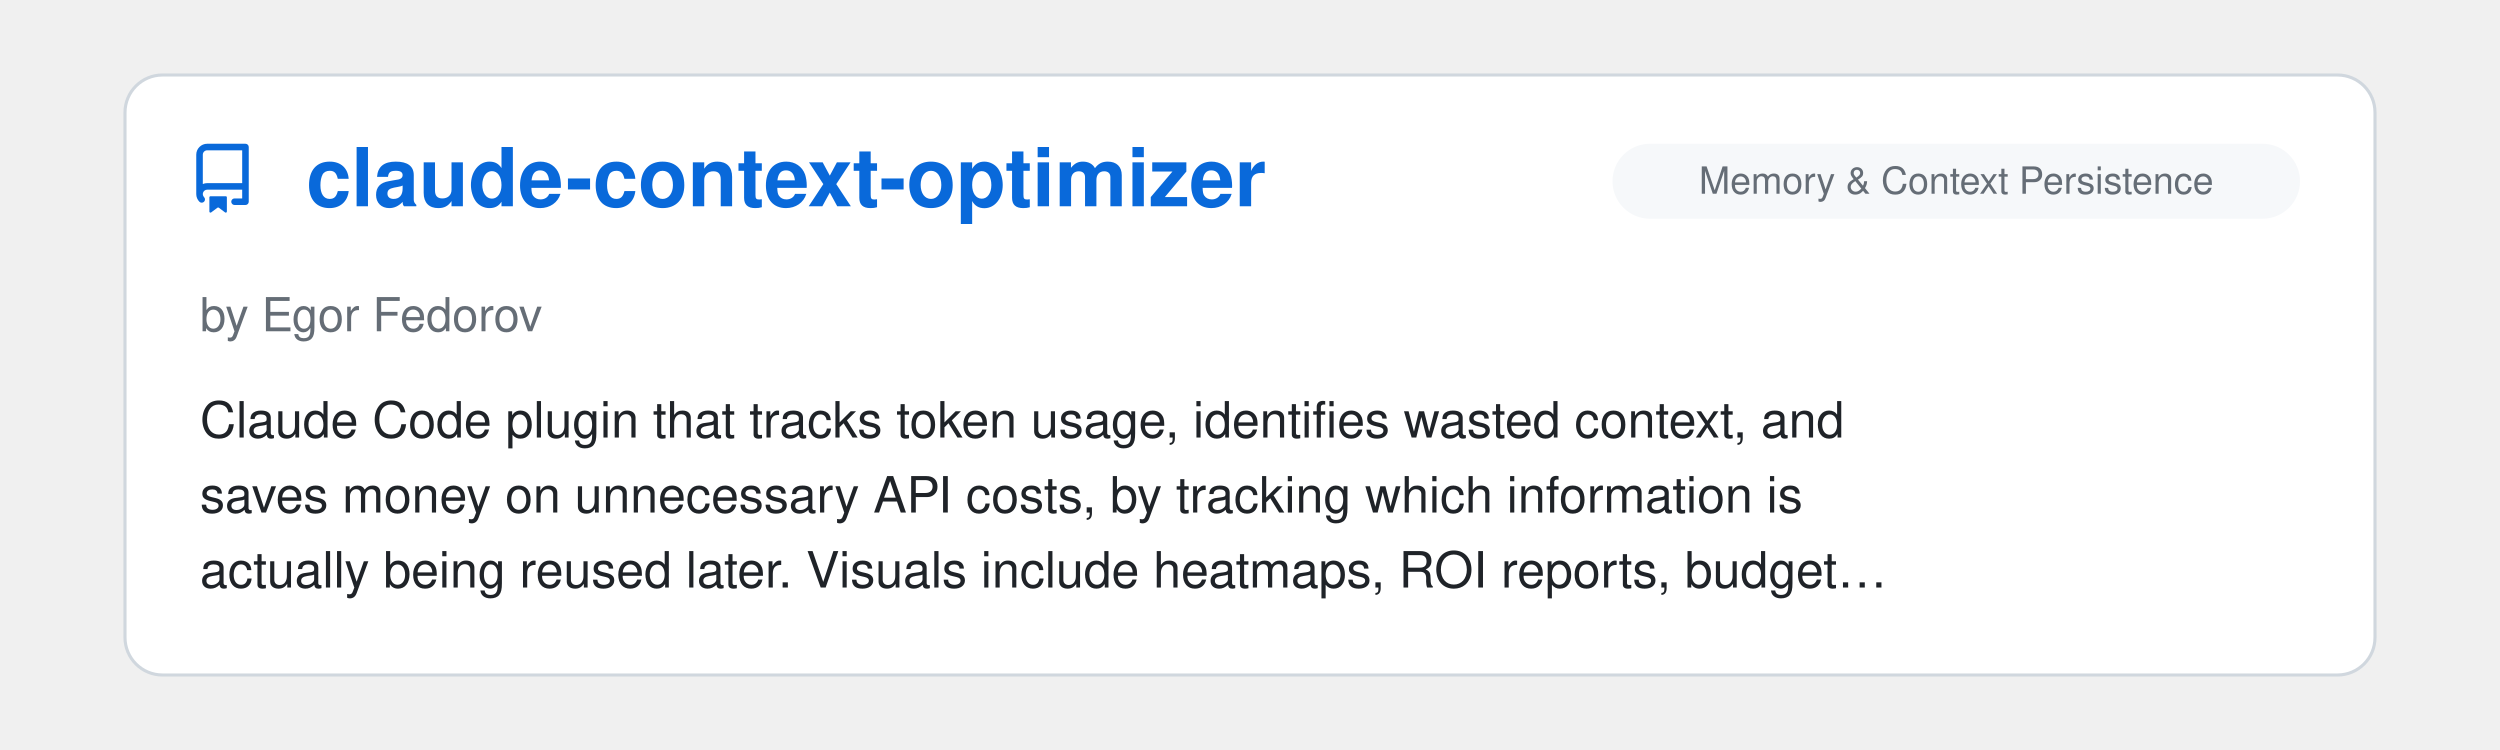
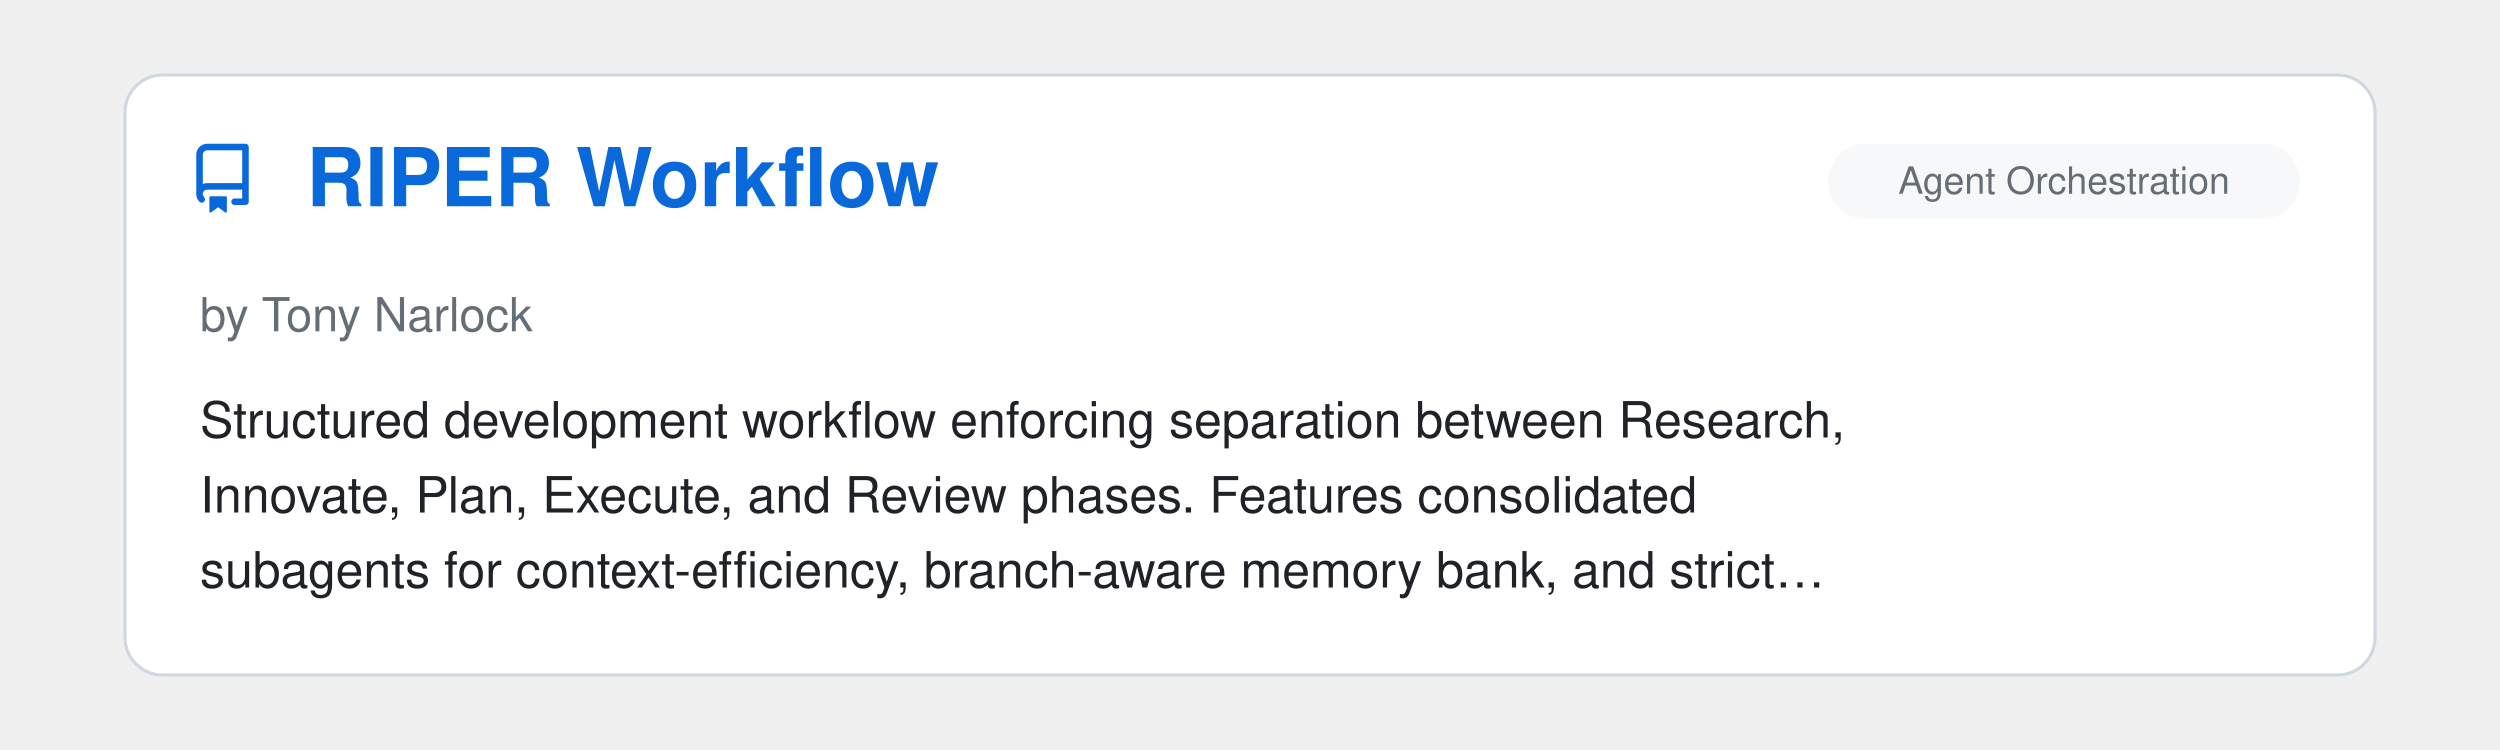
<svg xmlns="http://www.w3.org/2000/svg" viewBox="0 0 800 240" width="100%">
  <clipPath id="raClip">
    <rect x="0" y="0" width="800" height="240" />
  </clipPath>
  <g clip-path="url(#raClip)">
    <g id="raSlider">
      <animateTransform attributeName="transform" type="translate" calcMode="spline" values="0,0; 0,0; -800,0; -800,0; -1600,0; -1600,0; -2400,0; -2400,0; -3200,0; -3200,0; -4000,0; -4000,0; -4800,0" keyTimes="0; 0.15; 0.167; 0.317; 0.333; 0.483; 0.5; 0.65; 0.667; 0.817; 0.833; 0.983; 1" keySplines="0 0 1 1; 0.45 0 0.55 1; 0 0 1 1; 0.45 0 0.55 1; 0 0 1 1; 0.45 0 0.55 1; 0 0 1 1; 0.45 0 0.55 1; 0 0 1 1; 0.45 0 0.55 1; 0 0 1 1; 0.45 0 0.55 1" dur="39s" repeatCount="indefinite" />
      <g transform="translate(0, 0)">
        <rect x="40" y="24" width="720" height="192" rx="12" fill="#ffffff" stroke="#d0d7de" stroke-width="1" />
        <g transform="translate(60, 46) scale(1.4)" fill="#0969da">
          <path d="M2 2.5A2.5 2.5 0 0 1 4.5 0h8.75a.75.75 0 0 1 .75.75v12.5a.75.75 0 0 1-.75.75h-2.5a.75.75 0 0 1 0-1.5h1.75v-2h-8a1 1 0 0 0-.714 1.7.75.75 0 1 1-1.072 1.05A2.495 2.495 0 0 1 2 11.5Zm10.5-1h-8a1 1 0 0 0-1 1v6.708A2.486 2.486 0 0 1 4.5 9h8ZM5 12.25a.25.25 0 0 1 .25-.25h3.5a.25.25 0 0 1 .25.25v3.25a.25.25 0 0 1-.4.2l-1.45-1.087a.249.249 0 0 0-.3 0L5.4 15.7a.25.25 0 0 1-.4-.2Z" />
        </g>
-         <text x="98" y="66" font-family="-apple-system, BlinkMacSystemFont, 'Segoe UI', Helvetica, Arial, sans-serif" font-size="26" font-weight="700" fill="#0969da">claude-context-optimizer</text>
-         <rect x="516" y="46" width="220" height="24" rx="12" fill="#f6f8fa" />
-         <text x="626.0" y="62" text-anchor="middle" font-family="-apple-system, BlinkMacSystemFont, 'Segoe UI', Helvetica, Arial, sans-serif" font-size="12" fill="#656d76">Memory &amp; Context Persistence</text>
-         <text x="64" y="106" font-family="-apple-system, BlinkMacSystemFont, 'Segoe UI', Helvetica, Arial, sans-serif" font-size="15" fill="#656d76">by Egor Fedorov</text>
-         <text x="64" y="140" font-family="-apple-system, BlinkMacSystemFont, 'Segoe UI', Helvetica, Arial, sans-serif" font-size="16" fill="#1f2328">Claude Code plugin that tracks token usage, identifies wasted context, and</text>
-         <text x="64" y="164" font-family="-apple-system, BlinkMacSystemFont, 'Segoe UI', Helvetica, Arial, sans-serif" font-size="16" fill="#1f2328">saves money on unnecessary API costs, by tracking which information is</text>
-         <text x="64" y="188" font-family="-apple-system, BlinkMacSystemFont, 'Segoe UI', Helvetica, Arial, sans-serif" font-size="16" fill="#1f2328">actually being reused later. Visuals include heatmaps, ROI reports, budget…</text>
+         <text x="98" y="66" font-family="-apple-system, BlinkMacSystemFont, 'Segoe UI', Helvetica, Arial, sans-serif" font-size="26" font-weight="700" fill="#0969da">RIPER Workflow</text>
+         <rect x="585" y="46" width="151" height="24" rx="12" fill="#f6f8fa" />
+         <text x="660.5" y="62" text-anchor="middle" font-family="-apple-system, BlinkMacSystemFont, 'Segoe UI', Helvetica, Arial, sans-serif" font-size="12" fill="#656d76">Agent Orchestration</text>
+         <text x="64" y="106" font-family="-apple-system, BlinkMacSystemFont, 'Segoe UI', Helvetica, Arial, sans-serif" font-size="15" fill="#656d76">by Tony Narlock</text>
+         <text x="64" y="140" font-family="-apple-system, BlinkMacSystemFont, 'Segoe UI', Helvetica, Arial, sans-serif" font-size="16" fill="#1f2328">Structured development workflow enforcing separation between Research,</text>
+         <text x="64" y="164" font-family="-apple-system, BlinkMacSystemFont, 'Segoe UI', Helvetica, Arial, sans-serif" font-size="16" fill="#1f2328">Innovate, Plan, Execute, and Review phases. Features consolidated</text>
+         <text x="64" y="188" font-family="-apple-system, BlinkMacSystemFont, 'Segoe UI', Helvetica, Arial, sans-serif" font-size="16" fill="#1f2328">subagents for context-efficiency, branch-aware memory bank, and strict…</text>
      </g>
      <g transform="translate(800, 0)">
        <rect x="40" y="24" width="720" height="192" rx="12" fill="#ffffff" stroke="#d0d7de" stroke-width="1" />
        <g transform="translate(60, 46) scale(1.4)" fill="#0969da">
          <path d="M2 2.5A2.5 2.5 0 0 1 4.5 0h8.75a.75.75 0 0 1 .75.75v12.5a.75.75 0 0 1-.75.75h-2.5a.75.75 0 0 1 0-1.5h1.75v-2h-8a1 1 0 0 0-.714 1.7.75.75 0 1 1-1.072 1.05A2.495 2.495 0 0 1 2 11.5Zm10.5-1h-8a1 1 0 0 0-1 1v6.708A2.486 2.486 0 0 1 4.5 9h8ZM5 12.25a.25.25 0 0 1 .25-.25h3.5a.25.25 0 0 1 .25.25v3.25a.25.25 0 0 1-.4.2l-1.45-1.087a.249.249 0 0 0-.3 0L5.4 15.7a.25.25 0 0 1-.4-.2Z" />
        </g>
-         <text x="98" y="66" font-family="-apple-system, BlinkMacSystemFont, 'Segoe UI', Helvetica, Arial, sans-serif" font-size="26" font-weight="700" fill="#0969da">CC Harness</text>
-         <rect x="516" y="46" width="220" height="24" rx="12" fill="#f6f8fa" />
-         <text x="626.0" y="62" text-anchor="middle" font-family="-apple-system, BlinkMacSystemFont, 'Segoe UI', Helvetica, Arial, sans-serif" font-size="12" fill="#656d76">Observability &amp; Monitoring</text>
-         <text x="64" y="106" font-family="-apple-system, BlinkMacSystemFont, 'Segoe UI', Helvetica, Arial, sans-serif" font-size="15" fill="#656d76">by lookfree</text>
-         <text x="64" y="140" font-family="-apple-system, BlinkMacSystemFont, 'Segoe UI', Helvetica, Arial, sans-serif" font-size="16" fill="#1f2328">Desktop workbench that reads Claude Code session files locally and renders</text>
-         <text x="64" y="164" font-family="-apple-system, BlinkMacSystemFont, 'Segoe UI', Helvetica, Arial, sans-serif" font-size="16" fill="#1f2328">the subagent and workflow topology as a live graph, with per-node latency,</text>
-         <text x="64" y="188" font-family="-apple-system, BlinkMacSystemFont, 'Segoe UI', Helvetica, Arial, sans-serif" font-size="16" fill="#1f2328">token cost, and nesting depth. Token spend is broken down by source (base…</text>
+         <text x="98" y="66" font-family="-apple-system, BlinkMacSystemFont, 'Segoe UI', Helvetica, Arial, sans-serif" font-size="26" font-weight="700" fill="#0969da">ralph-orchestrator</text>
+         <rect x="585" y="46" width="151" height="24" rx="12" fill="#f6f8fa" />
+         <text x="660.5" y="62" text-anchor="middle" font-family="-apple-system, BlinkMacSystemFont, 'Segoe UI', Helvetica, Arial, sans-serif" font-size="12" fill="#656d76">Agent Orchestration</text>
+         <text x="64" y="106" font-family="-apple-system, BlinkMacSystemFont, 'Segoe UI', Helvetica, Arial, sans-serif" font-size="15" fill="#656d76">by mikeyobrien</text>
+         <text x="64" y="140" font-family="-apple-system, BlinkMacSystemFont, 'Segoe UI', Helvetica, Arial, sans-serif" font-size="16" fill="#1f2328">Ralph Orchestrator implements the simple but effective "Ralph Wiggum"</text>
+         <text x="64" y="164" font-family="-apple-system, BlinkMacSystemFont, 'Segoe UI', Helvetica, Arial, sans-serif" font-size="16" fill="#1f2328">technique for autonomous task completion, continuously running an AI agent</text>
+         <text x="64" y="188" font-family="-apple-system, BlinkMacSystemFont, 'Segoe UI', Helvetica, Arial, sans-serif" font-size="16" fill="#1f2328">against a prompt file until the task is marked as complete or limits are…</text>
      </g>
      <g transform="translate(1600, 0)">
        <rect x="40" y="24" width="720" height="192" rx="12" fill="#ffffff" stroke="#d0d7de" stroke-width="1" />
        <g transform="translate(60, 46) scale(1.4)" fill="#0969da">
          <path d="M2 2.5A2.5 2.5 0 0 1 4.5 0h8.75a.75.75 0 0 1 .75.75v12.5a.75.75 0 0 1-.75.75h-2.5a.75.75 0 0 1 0-1.5h1.75v-2h-8a1 1 0 0 0-.714 1.7.75.75 0 1 1-1.072 1.05A2.495 2.495 0 0 1 2 11.5Zm10.5-1h-8a1 1 0 0 0-1 1v6.708A2.486 2.486 0 0 1 4.5 9h8ZM5 12.25a.25.25 0 0 1 .25-.25h3.5a.25.25 0 0 1 .25.25v3.25a.25.25 0 0 1-.4.2l-1.45-1.087a.249.249 0 0 0-.3 0L5.4 15.7a.25.25 0 0 1-.4-.2Z" />
        </g>
-         <text x="98" y="66" font-family="-apple-system, BlinkMacSystemFont, 'Segoe UI', Helvetica, Arial, sans-serif" font-size="26" font-weight="700" fill="#0969da">Claude Code Harness</text>
+         <text x="98" y="66" font-family="-apple-system, BlinkMacSystemFont, 'Segoe UI', Helvetica, Arial, sans-serif" font-size="26" font-weight="700" fill="#0969da">Ralph Wiggum Plugin</text>
        <rect x="585" y="46" width="151" height="24" rx="12" fill="#f6f8fa" />
        <text x="660.5" y="62" text-anchor="middle" font-family="-apple-system, BlinkMacSystemFont, 'Segoe UI', Helvetica, Arial, sans-serif" font-size="12" fill="#656d76">Agent Orchestration</text>
-         <text x="64" y="106" font-family="-apple-system, BlinkMacSystemFont, 'Segoe UI', Helvetica, Arial, sans-serif" font-size="15" fill="#656d76">by Chachamaru</text>
-         <text x="64" y="140" font-family="-apple-system, BlinkMacSystemFont, 'Segoe UI', Helvetica, Arial, sans-serif" font-size="16" fill="#1f2328">A Claude Code development harness that enables reliable high-quality</text>
-         <text x="64" y="164" font-family="-apple-system, BlinkMacSystemFont, 'Segoe UI', Helvetica, Arial, sans-serif" font-size="16" fill="#1f2328">development through an autonomous Plan -&gt; Work -&gt; Review cycle. Well</text>
-         <text x="64" y="188" font-family="-apple-system, BlinkMacSystemFont, 'Segoe UI', Helvetica, Arial, sans-serif" font-size="16" fill="#1f2328">documented and includes an Output Style.</text>
+         <text x="64" y="106" font-family="-apple-system, BlinkMacSystemFont, 'Segoe UI', Helvetica, Arial, sans-serif" font-size="15" fill="#656d76">by Anthropic PBC</text>
+         <text x="64" y="140" font-family="-apple-system, BlinkMacSystemFont, 'Segoe UI', Helvetica, Arial, sans-serif" font-size="16" fill="#1f2328">The official Anthropic implementation of the Ralph Wiggum technique for</text>
+         <text x="64" y="164" font-family="-apple-system, BlinkMacSystemFont, 'Segoe UI', Helvetica, Arial, sans-serif" font-size="16" fill="#1f2328">iterative, self-referential AI development loops in Claude Code.</text>
      </g>
      <g transform="translate(2400, 0)">
        <rect x="40" y="24" width="720" height="192" rx="12" fill="#ffffff" stroke="#d0d7de" stroke-width="1" />
        <g transform="translate(60, 46) scale(1.4)" fill="#0969da">
          <path d="M2 2.5A2.5 2.5 0 0 1 4.5 0h8.75a.75.75 0 0 1 .75.75v12.5a.75.75 0 0 1-.75.75h-2.5a.75.75 0 0 1 0-1.5h1.75v-2h-8a1 1 0 0 0-.714 1.7.75.75 0 1 1-1.072 1.05A2.495 2.495 0 0 1 2 11.5Zm10.5-1h-8a1 1 0 0 0-1 1v6.708A2.486 2.486 0 0 1 4.5 9h8ZM5 12.25a.25.25 0 0 1 .25-.25h3.5a.25.25 0 0 1 .25.25v3.25a.25.25 0 0 1-.4.2l-1.45-1.087a.249.249 0 0 0-.3 0L5.4 15.7a.25.25 0 0 1-.4-.2Z" />
        </g>
-         <text x="98" y="66" font-family="-apple-system, BlinkMacSystemFont, 'Segoe UI', Helvetica, Arial, sans-serif" font-size="26" font-weight="700" fill="#0969da">Caveman</text>
-         <rect x="676" y="46" width="60" height="24" rx="12" fill="#f6f8fa" />
-         <text x="706.0" y="62" text-anchor="middle" font-family="-apple-system, BlinkMacSystemFont, 'Segoe UI', Helvetica, Arial, sans-serif" font-size="12" fill="#656d76">Skills</text>
-         <text x="64" y="106" font-family="-apple-system, BlinkMacSystemFont, 'Segoe UI', Helvetica, Arial, sans-serif" font-size="15" fill="#656d76">by Julius Brussee</text>
-         <text x="64" y="140" font-family="-apple-system, BlinkMacSystemFont, 'Segoe UI', Helvetica, Arial, sans-serif" font-size="16" fill="#1f2328">A plugin that conserves message tokens by communicating in fragmented</text>
-         <text x="64" y="164" font-family="-apple-system, BlinkMacSystemFont, 'Segoe UI', Helvetica, Arial, sans-serif" font-size="16" fill="#1f2328">"caveman speak" - sort of a clever form of compression. Now accompanied by</text>
-         <text x="64" y="188" font-family="-apple-system, BlinkMacSystemFont, 'Segoe UI', Helvetica, Arial, sans-serif" font-size="16" fill="#1f2328">a whole caveman ecosystem including a memory system, caveman spec kit, and…</text>
+         <text x="98" y="66" font-family="-apple-system, BlinkMacSystemFont, 'Segoe UI', Helvetica, Arial, sans-serif" font-size="26" font-weight="700" fill="#0969da">Project Workflow System</text>
+         <rect x="585" y="46" width="151" height="24" rx="12" fill="#f6f8fa" />
+         <text x="660.5" y="62" text-anchor="middle" font-family="-apple-system, BlinkMacSystemFont, 'Segoe UI', Helvetica, Arial, sans-serif" font-size="12" fill="#656d76">Agent Orchestration</text>
+         <text x="64" y="106" font-family="-apple-system, BlinkMacSystemFont, 'Segoe UI', Helvetica, Arial, sans-serif" font-size="15" fill="#656d76">by harperreed</text>
+         <text x="64" y="140" font-family="-apple-system, BlinkMacSystemFont, 'Segoe UI', Helvetica, Arial, sans-serif" font-size="16" fill="#1f2328">A set of commands that provide a comprehensive workflow system for</text>
+         <text x="64" y="164" font-family="-apple-system, BlinkMacSystemFont, 'Segoe UI', Helvetica, Arial, sans-serif" font-size="16" fill="#1f2328">managing projects, including task management, code review, and deployment</text>
+         <text x="64" y="188" font-family="-apple-system, BlinkMacSystemFont, 'Segoe UI', Helvetica, Arial, sans-serif" font-size="16" fill="#1f2328">processes.</text>
      </g>
      <g transform="translate(3200, 0)">
        <rect x="40" y="24" width="720" height="192" rx="12" fill="#ffffff" stroke="#d0d7de" stroke-width="1" />
        <g transform="translate(60, 46) scale(1.4)" fill="#0969da">
          <path d="M2 2.5A2.5 2.5 0 0 1 4.5 0h8.75a.75.75 0 0 1 .75.75v12.5a.75.75 0 0 1-.75.75h-2.5a.75.75 0 0 1 0-1.5h1.75v-2h-8a1 1 0 0 0-.714 1.7.75.75 0 1 1-1.072 1.05A2.495 2.495 0 0 1 2 11.5Zm10.5-1h-8a1 1 0 0 0-1 1v6.708A2.486 2.486 0 0 1 4.5 9h8ZM5 12.25a.25.25 0 0 1 .25-.25h3.5a.25.25 0 0 1 .25.25v3.25a.25.25 0 0 1-.4.2l-1.45-1.087a.249.249 0 0 0-.3 0L5.4 15.7a.25.25 0 0 1-.4-.2Z" />
        </g>
-         <text x="98" y="66" font-family="-apple-system, BlinkMacSystemFont, 'Segoe UI', Helvetica, Arial, sans-serif" font-size="26" font-weight="700" fill="#0969da">My Claude Code Setup</text>
+         <text x="98" y="66" font-family="-apple-system, BlinkMacSystemFont, 'Segoe UI', Helvetica, Arial, sans-serif" font-size="26" font-weight="700" fill="#0969da">learn-faster-kit</text>
        <rect x="516" y="46" width="220" height="24" rx="12" fill="#f6f8fa" />
-         <text x="626.0" y="62" text-anchor="middle" font-family="-apple-system, BlinkMacSystemFont, 'Segoe UI', Helvetica, Arial, sans-serif" font-size="12" fill="#656d76">Research &amp; Scientific Inquiry</text>
-         <text x="64" y="106" font-family="-apple-system, BlinkMacSystemFont, 'Segoe UI', Helvetica, Arial, sans-serif" font-size="15" fill="#656d76">by Pedro H. C. Sant'Anna</text>
-         <text x="64" y="140" font-family="-apple-system, BlinkMacSystemFont, 'Segoe UI', Helvetica, Arial, sans-serif" font-size="16" fill="#1f2328">A ready-to-fork Claude Code template for academics using LaTeX/Beamer + R.</text>
-         <text x="64" y="164" font-family="-apple-system, BlinkMacSystemFont, 'Segoe UI', Helvetica, Arial, sans-serif" font-size="16" fill="#1f2328">Multi-agent review, quality gates, adversarial QA, and replication</text>
-         <text x="64" y="188" font-family="-apple-system, BlinkMacSystemFont, 'Segoe UI', Helvetica, Arial, sans-serif" font-size="16" fill="#1f2328">protocols. Great use of orchestration patterns and great documentation.</text>
+         <text x="626.0" y="62" text-anchor="middle" font-family="-apple-system, BlinkMacSystemFont, 'Segoe UI', Helvetica, Arial, sans-serif" font-size="12" fill="#656d76">Documentation, Knowledge &amp; Le…</text>
+         <text x="64" y="106" font-family="-apple-system, BlinkMacSystemFont, 'Segoe UI', Helvetica, Arial, sans-serif" font-size="15" fill="#656d76">by Hugo Lau</text>
+         <text x="64" y="140" font-family="-apple-system, BlinkMacSystemFont, 'Segoe UI', Helvetica, Arial, sans-serif" font-size="16" fill="#1f2328">A creative educational framework for Claude Code, inspired by the "FASTER"</text>
+         <text x="64" y="164" font-family="-apple-system, BlinkMacSystemFont, 'Segoe UI', Helvetica, Arial, sans-serif" font-size="16" fill="#1f2328">approach to self-teaching. Ships with a variety of agents, slash commands,</text>
+         <text x="64" y="188" font-family="-apple-system, BlinkMacSystemFont, 'Segoe UI', Helvetica, Arial, sans-serif" font-size="16" fill="#1f2328">and tools that enable Claude Code to help you progress at your own pace…</text>
      </g>
      <g transform="translate(4000, 0)">
        <rect x="40" y="24" width="720" height="192" rx="12" fill="#ffffff" stroke="#d0d7de" stroke-width="1" />
        <g transform="translate(60, 46) scale(1.4)" fill="#0969da">
          <path d="M2 2.5A2.5 2.5 0 0 1 4.5 0h8.75a.75.75 0 0 1 .75.75v12.5a.75.75 0 0 1-.75.75h-2.5a.75.75 0 0 1 0-1.5h1.75v-2h-8a1 1 0 0 0-.714 1.7.75.75 0 1 1-1.072 1.05A2.495 2.495 0 0 1 2 11.5Zm10.5-1h-8a1 1 0 0 0-1 1v6.708A2.486 2.486 0 0 1 4.5 9h8ZM5 12.25a.25.25 0 0 1 .25-.25h3.5a.25.25 0 0 1 .25.25v3.25a.25.25 0 0 1-.4.2l-1.45-1.087a.249.249 0 0 0-.3 0L5.4 15.7a.25.25 0 0 1-.4-.2Z" />
        </g>
-         <text x="98" y="66" font-family="-apple-system, BlinkMacSystemFont, 'Segoe UI', Helvetica, Arial, sans-serif" font-size="26" font-weight="700" fill="#0969da">Superpowers</text>
-         <rect x="676" y="46" width="60" height="24" rx="12" fill="#f6f8fa" />
-         <text x="706.0" y="62" text-anchor="middle" font-family="-apple-system, BlinkMacSystemFont, 'Segoe UI', Helvetica, Arial, sans-serif" font-size="12" fill="#656d76">Skills</text>
-         <text x="64" y="106" font-family="-apple-system, BlinkMacSystemFont, 'Segoe UI', Helvetica, Arial, sans-serif" font-size="15" fill="#656d76">by Jesse Vincent</text>
-         <text x="64" y="140" font-family="-apple-system, BlinkMacSystemFont, 'Segoe UI', Helvetica, Arial, sans-serif" font-size="16" fill="#1f2328">A strong bundle of core competencies for software engineering, with good</text>
-         <text x="64" y="164" font-family="-apple-system, BlinkMacSystemFont, 'Segoe UI', Helvetica, Arial, sans-serif" font-size="16" fill="#1f2328">coverage of a large portion of the SDLC - from planning, reviewing,</text>
-         <text x="64" y="188" font-family="-apple-system, BlinkMacSystemFont, 'Segoe UI', Helvetica, Arial, sans-serif" font-size="16" fill="#1f2328">testing, debugging... Well written, well organized, and adaptable. The…</text>
+         <text x="98" y="66" font-family="-apple-system, BlinkMacSystemFont, 'Segoe UI', Helvetica, Arial, sans-serif" font-size="26" font-weight="700" fill="#0969da">Harness</text>
+         <rect x="585" y="46" width="151" height="24" rx="12" fill="#f6f8fa" />
+         <text x="660.5" y="62" text-anchor="middle" font-family="-apple-system, BlinkMacSystemFont, 'Segoe UI', Helvetica, Arial, sans-serif" font-size="12" fill="#656d76">Agent Orchestration</text>
+         <text x="64" y="106" font-family="-apple-system, BlinkMacSystemFont, 'Segoe UI', Helvetica, Arial, sans-serif" font-size="15" fill="#656d76">by revfactory</text>
+         <text x="64" y="140" font-family="-apple-system, BlinkMacSystemFont, 'Segoe UI', Helvetica, Arial, sans-serif" font-size="16" fill="#1f2328">A meta-skill that designs domain-specific agent teams, defines specialized</text>
+         <text x="64" y="164" font-family="-apple-system, BlinkMacSystemFont, 'Segoe UI', Helvetica, Arial, sans-serif" font-size="16" fill="#1f2328">agents, and generates the skills they use. Resources are in Korean but can</text>
+         <text x="64" y="188" font-family="-apple-system, BlinkMacSystemFont, 'Segoe UI', Helvetica, Arial, sans-serif" font-size="16" fill="#1f2328">produce high-quality English-language output.</text>
      </g>
      <g transform="translate(4800, 0)">
        <rect x="40" y="24" width="720" height="192" rx="12" fill="#ffffff" stroke="#d0d7de" stroke-width="1" />
        <g transform="translate(60, 46) scale(1.4)" fill="#0969da">
          <path d="M2 2.5A2.5 2.5 0 0 1 4.5 0h8.75a.75.75 0 0 1 .75.75v12.5a.75.75 0 0 1-.75.75h-2.5a.75.75 0 0 1 0-1.5h1.75v-2h-8a1 1 0 0 0-.714 1.7.75.75 0 1 1-1.072 1.05A2.495 2.495 0 0 1 2 11.5Zm10.5-1h-8a1 1 0 0 0-1 1v6.708A2.486 2.486 0 0 1 4.5 9h8ZM5 12.25a.25.25 0 0 1 .25-.25h3.5a.25.25 0 0 1 .25.25v3.25a.25.25 0 0 1-.4.2l-1.45-1.087a.249.249 0 0 0-.3 0L5.4 15.7a.25.25 0 0 1-.4-.2Z" />
        </g>
-         <text x="98" y="66" font-family="-apple-system, BlinkMacSystemFont, 'Segoe UI', Helvetica, Arial, sans-serif" font-size="26" font-weight="700" fill="#0969da">claude-context-optimizer</text>
-         <rect x="516" y="46" width="220" height="24" rx="12" fill="#f6f8fa" />
-         <text x="626.0" y="62" text-anchor="middle" font-family="-apple-system, BlinkMacSystemFont, 'Segoe UI', Helvetica, Arial, sans-serif" font-size="12" fill="#656d76">Memory &amp; Context Persistence</text>
-         <text x="64" y="106" font-family="-apple-system, BlinkMacSystemFont, 'Segoe UI', Helvetica, Arial, sans-serif" font-size="15" fill="#656d76">by Egor Fedorov</text>
-         <text x="64" y="140" font-family="-apple-system, BlinkMacSystemFont, 'Segoe UI', Helvetica, Arial, sans-serif" font-size="16" fill="#1f2328">Claude Code plugin that tracks token usage, identifies wasted context, and</text>
-         <text x="64" y="164" font-family="-apple-system, BlinkMacSystemFont, 'Segoe UI', Helvetica, Arial, sans-serif" font-size="16" fill="#1f2328">saves money on unnecessary API costs, by tracking which information is</text>
-         <text x="64" y="188" font-family="-apple-system, BlinkMacSystemFont, 'Segoe UI', Helvetica, Arial, sans-serif" font-size="16" fill="#1f2328">actually being reused later. Visuals include heatmaps, ROI reports, budget…</text>
+         <text x="98" y="66" font-family="-apple-system, BlinkMacSystemFont, 'Segoe UI', Helvetica, Arial, sans-serif" font-size="26" font-weight="700" fill="#0969da">RIPER Workflow</text>
+         <rect x="585" y="46" width="151" height="24" rx="12" fill="#f6f8fa" />
+         <text x="660.5" y="62" text-anchor="middle" font-family="-apple-system, BlinkMacSystemFont, 'Segoe UI', Helvetica, Arial, sans-serif" font-size="12" fill="#656d76">Agent Orchestration</text>
+         <text x="64" y="106" font-family="-apple-system, BlinkMacSystemFont, 'Segoe UI', Helvetica, Arial, sans-serif" font-size="15" fill="#656d76">by Tony Narlock</text>
+         <text x="64" y="140" font-family="-apple-system, BlinkMacSystemFont, 'Segoe UI', Helvetica, Arial, sans-serif" font-size="16" fill="#1f2328">Structured development workflow enforcing separation between Research,</text>
+         <text x="64" y="164" font-family="-apple-system, BlinkMacSystemFont, 'Segoe UI', Helvetica, Arial, sans-serif" font-size="16" fill="#1f2328">Innovate, Plan, Execute, and Review phases. Features consolidated</text>
+         <text x="64" y="188" font-family="-apple-system, BlinkMacSystemFont, 'Segoe UI', Helvetica, Arial, sans-serif" font-size="16" fill="#1f2328">subagents for context-efficiency, branch-aware memory bank, and strict…</text>
      </g>
    </g>
  </g>
</svg>
